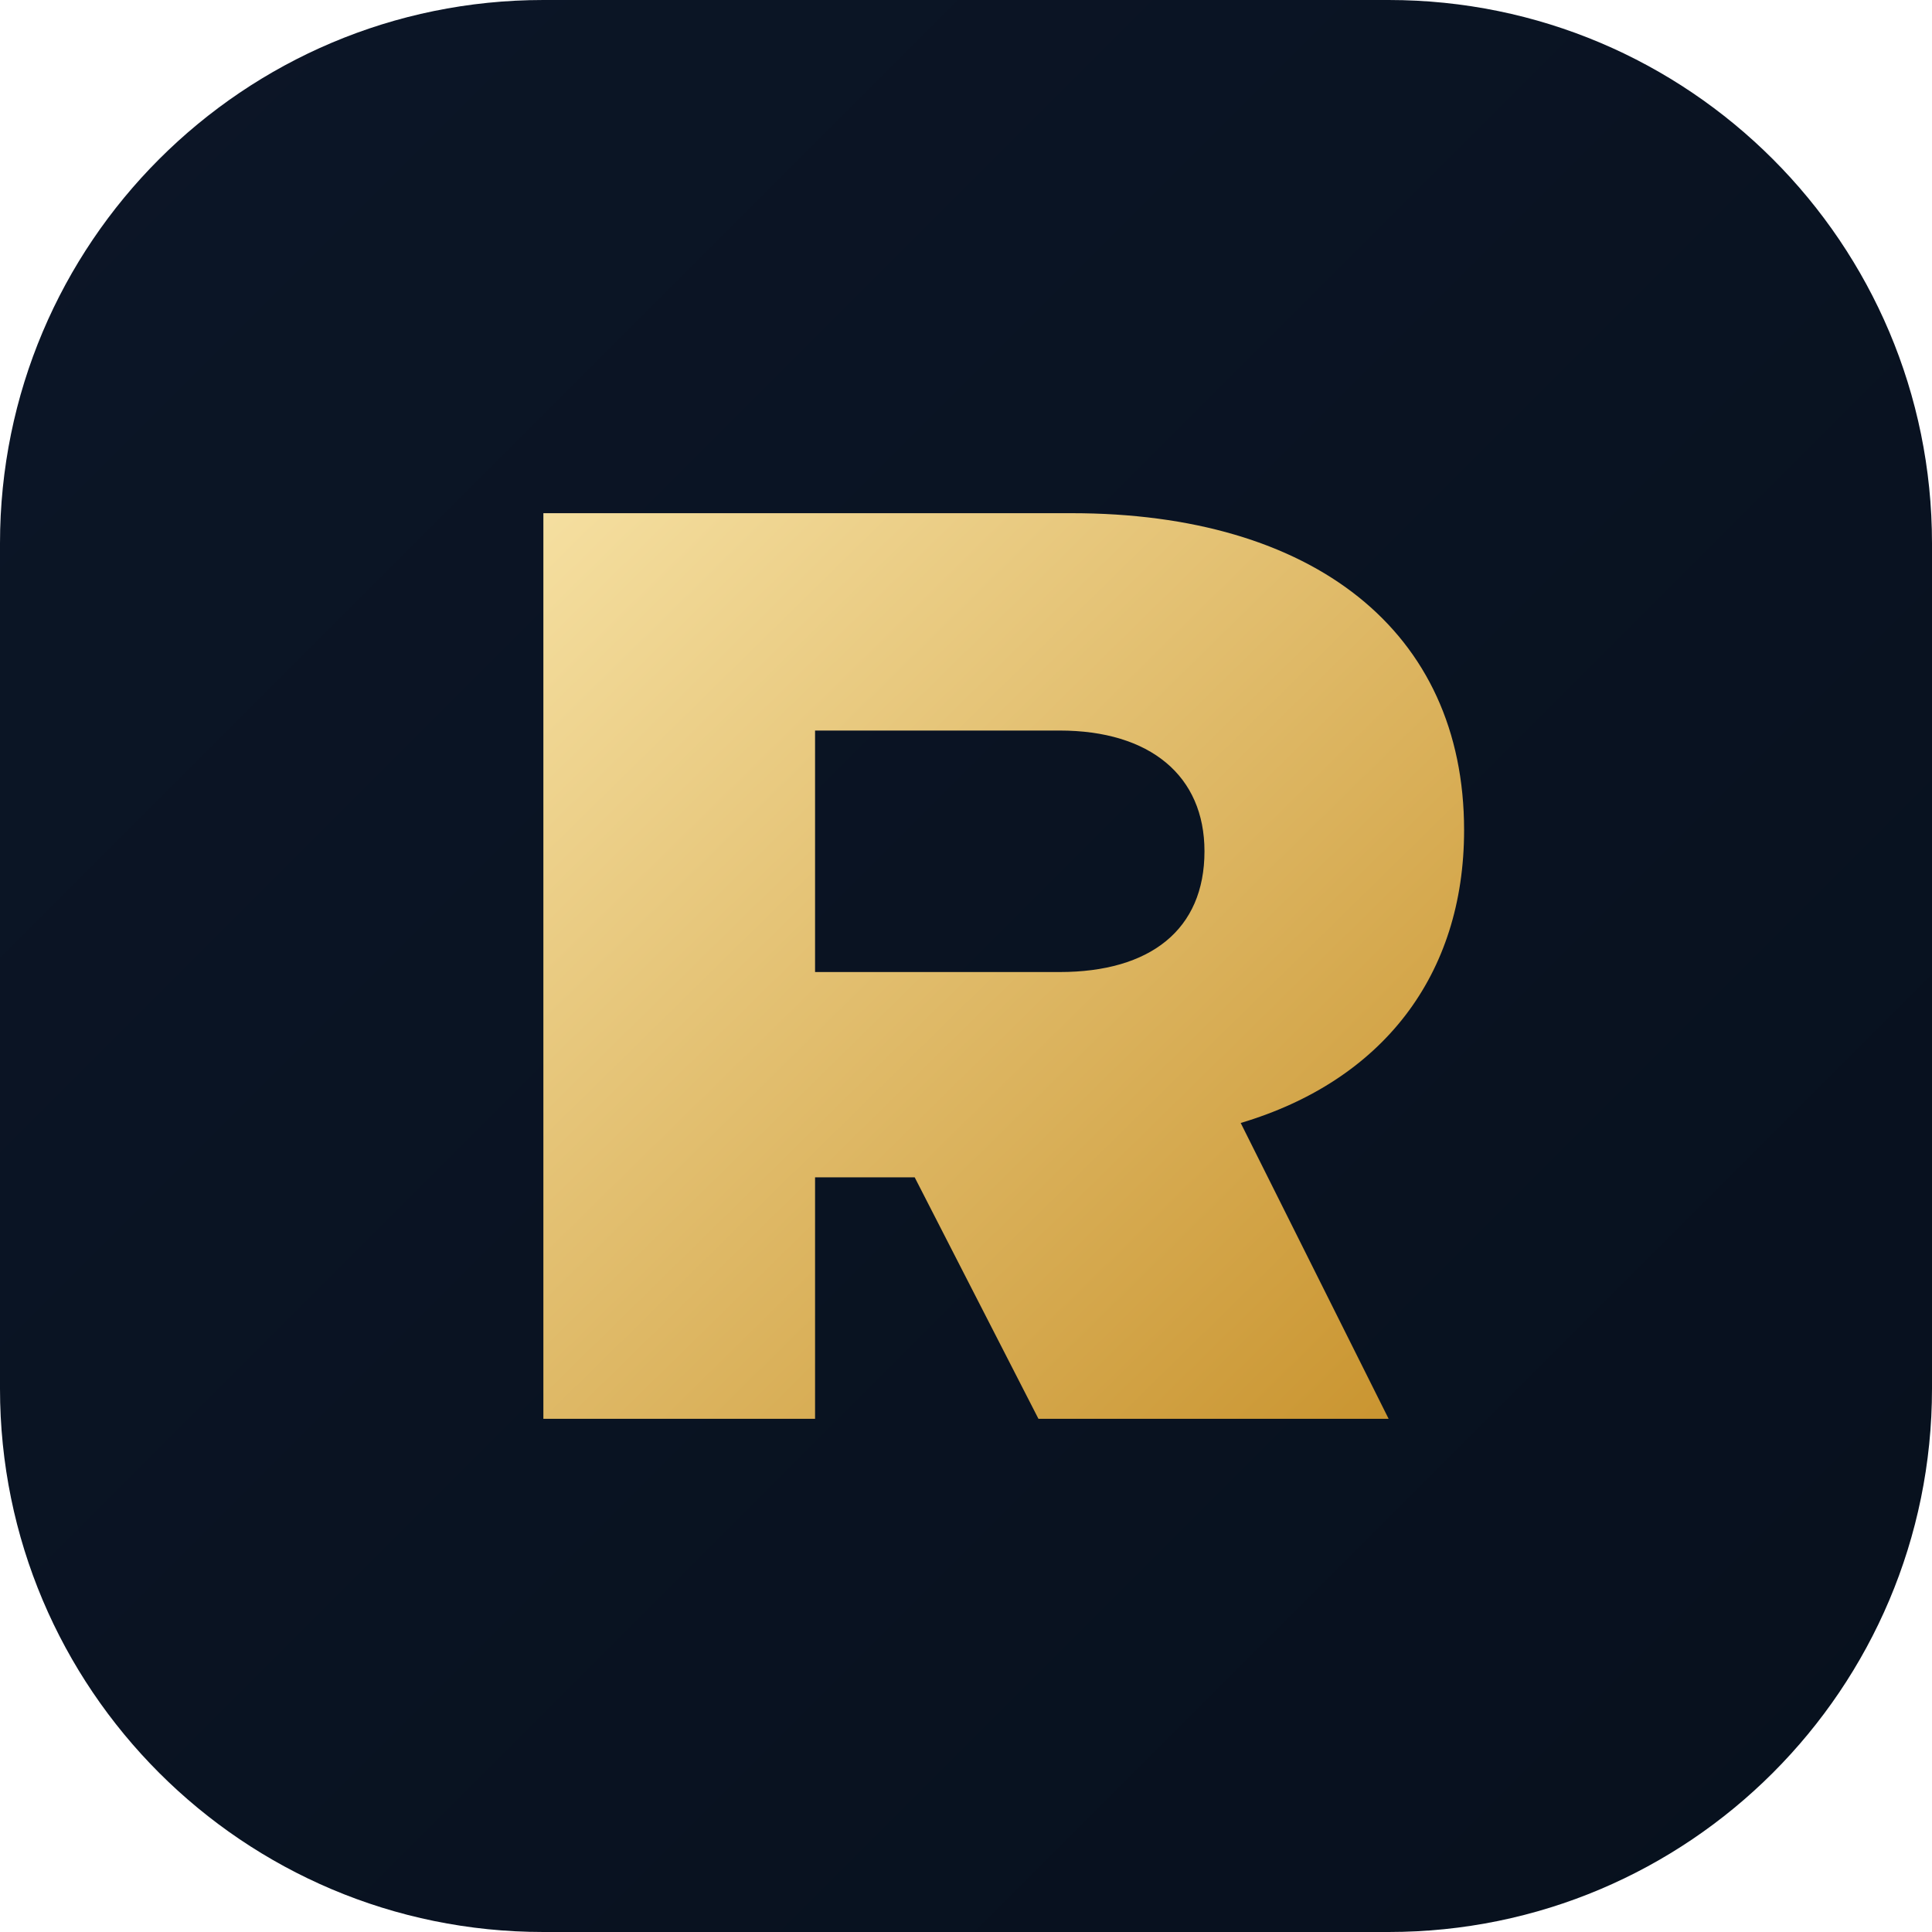
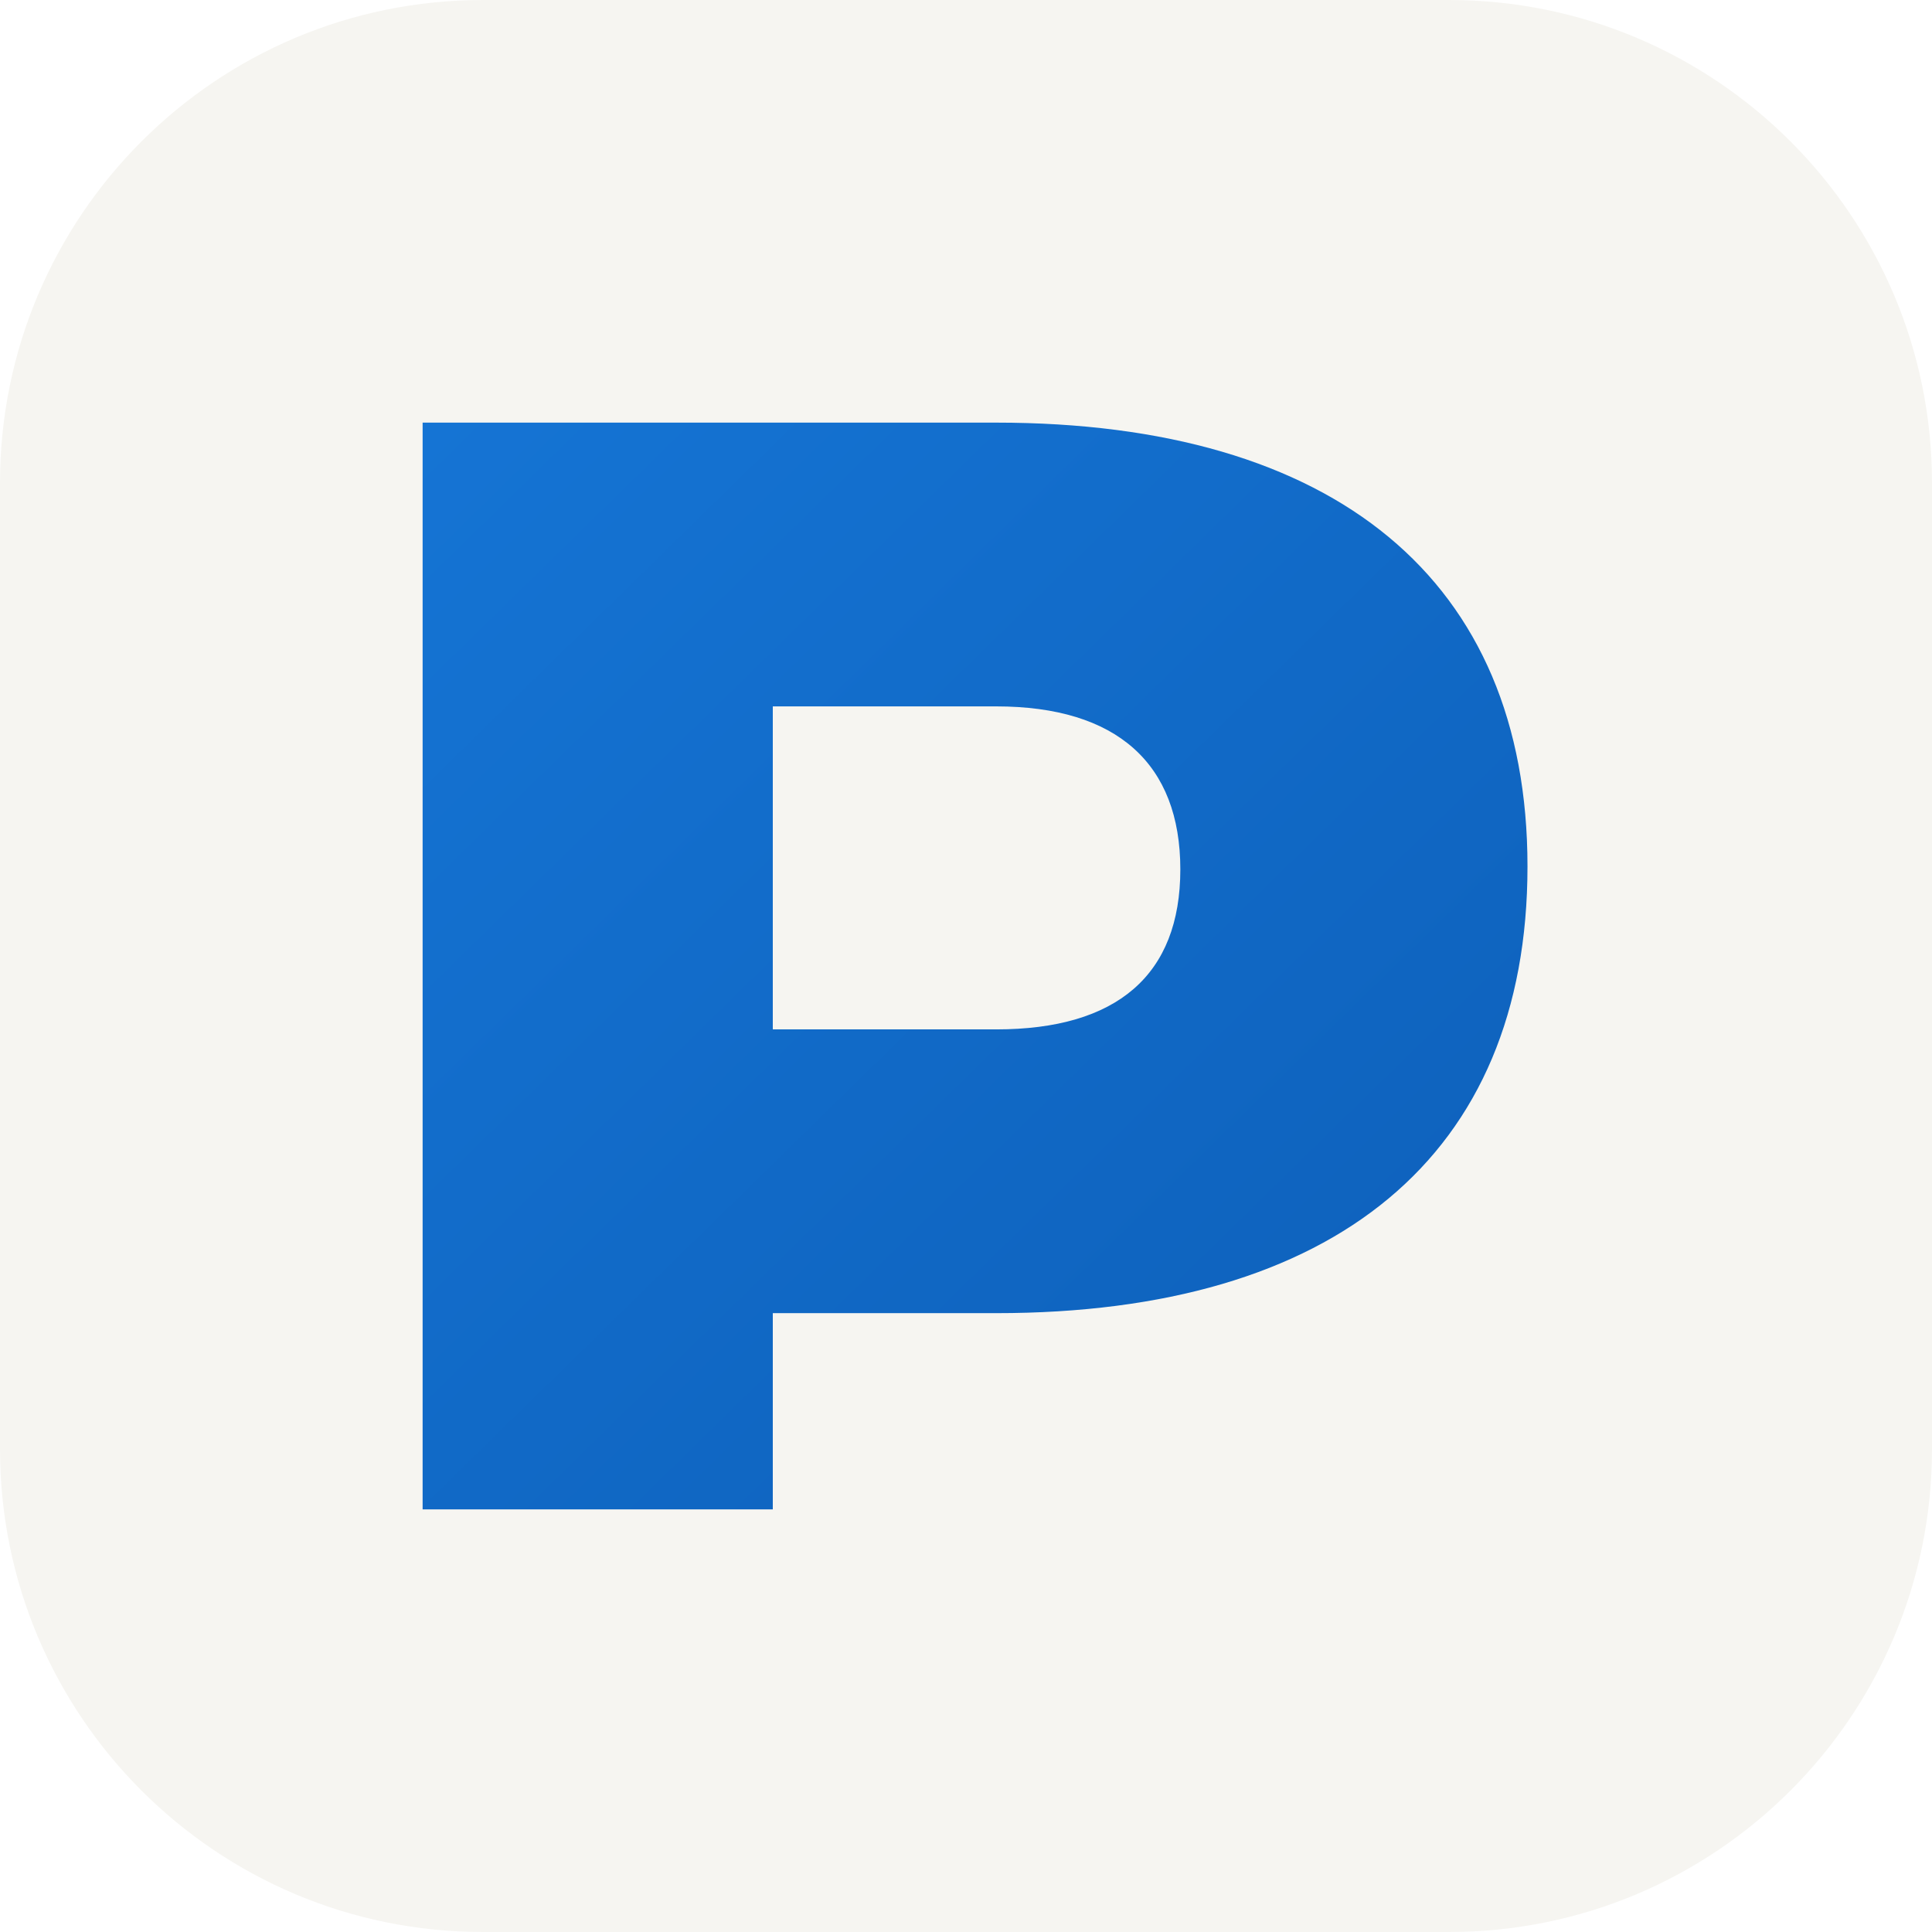
<svg xmlns="http://www.w3.org/2000/svg" viewBox="0 0 64 64">
  <defs>
-     <linearGradient id="bg" x1="0" x2="1" y1="0" y2="1">
-       <stop offset="0%" stop-color="#0c1627" />
-       <stop offset="100%" stop-color="#07101d" />
-     </linearGradient>
-     <linearGradient id="accent" x1="0" x2="1" y1="0" y2="1">
-       <stop offset="0%" stop-color="#f5dfa0" />
-       <stop offset="100%" stop-color="#c8922c" />
+     <linearGradient id="brand" x1="0" x2="1" y1="0" y2="1">
+       <stop offset="0%" stop-color="#1574d4" />
+       <stop offset="100%" stop-color="#0d5fb9" />
    </linearGradient>
  </defs>
-   <rect width="64" height="64" rx="18" fill="url(#bg)" />
-   <path d="M18 17h17.5c8 0 13 3.9 13 10.5 0 4.8-2.7 8.3-7.4 9.7L46 47H34.4l-4.1-8H27v8H18V17Zm9 7.2v8h8.1c3 0 4.8-1.4 4.8-4 0-2.5-1.8-4-4.8-4H27Z" fill="url(#accent)" />
+   <rect width="64" height="64" rx="16" fill="#f6f5f1" />
+   <path d="M14 14h19c11.2 0 17.6 5.2 17.6 14.7 0 9.6-6.4 14.8-17.6 14.8h-7.4V50H14V14Zm11.6 9.4v10.7H33c4 0 6.1-1.8 6.1-5.3s-2.1-5.4-6.1-5.4h-7.4Z" fill="url(#brand)" />
</svg>
